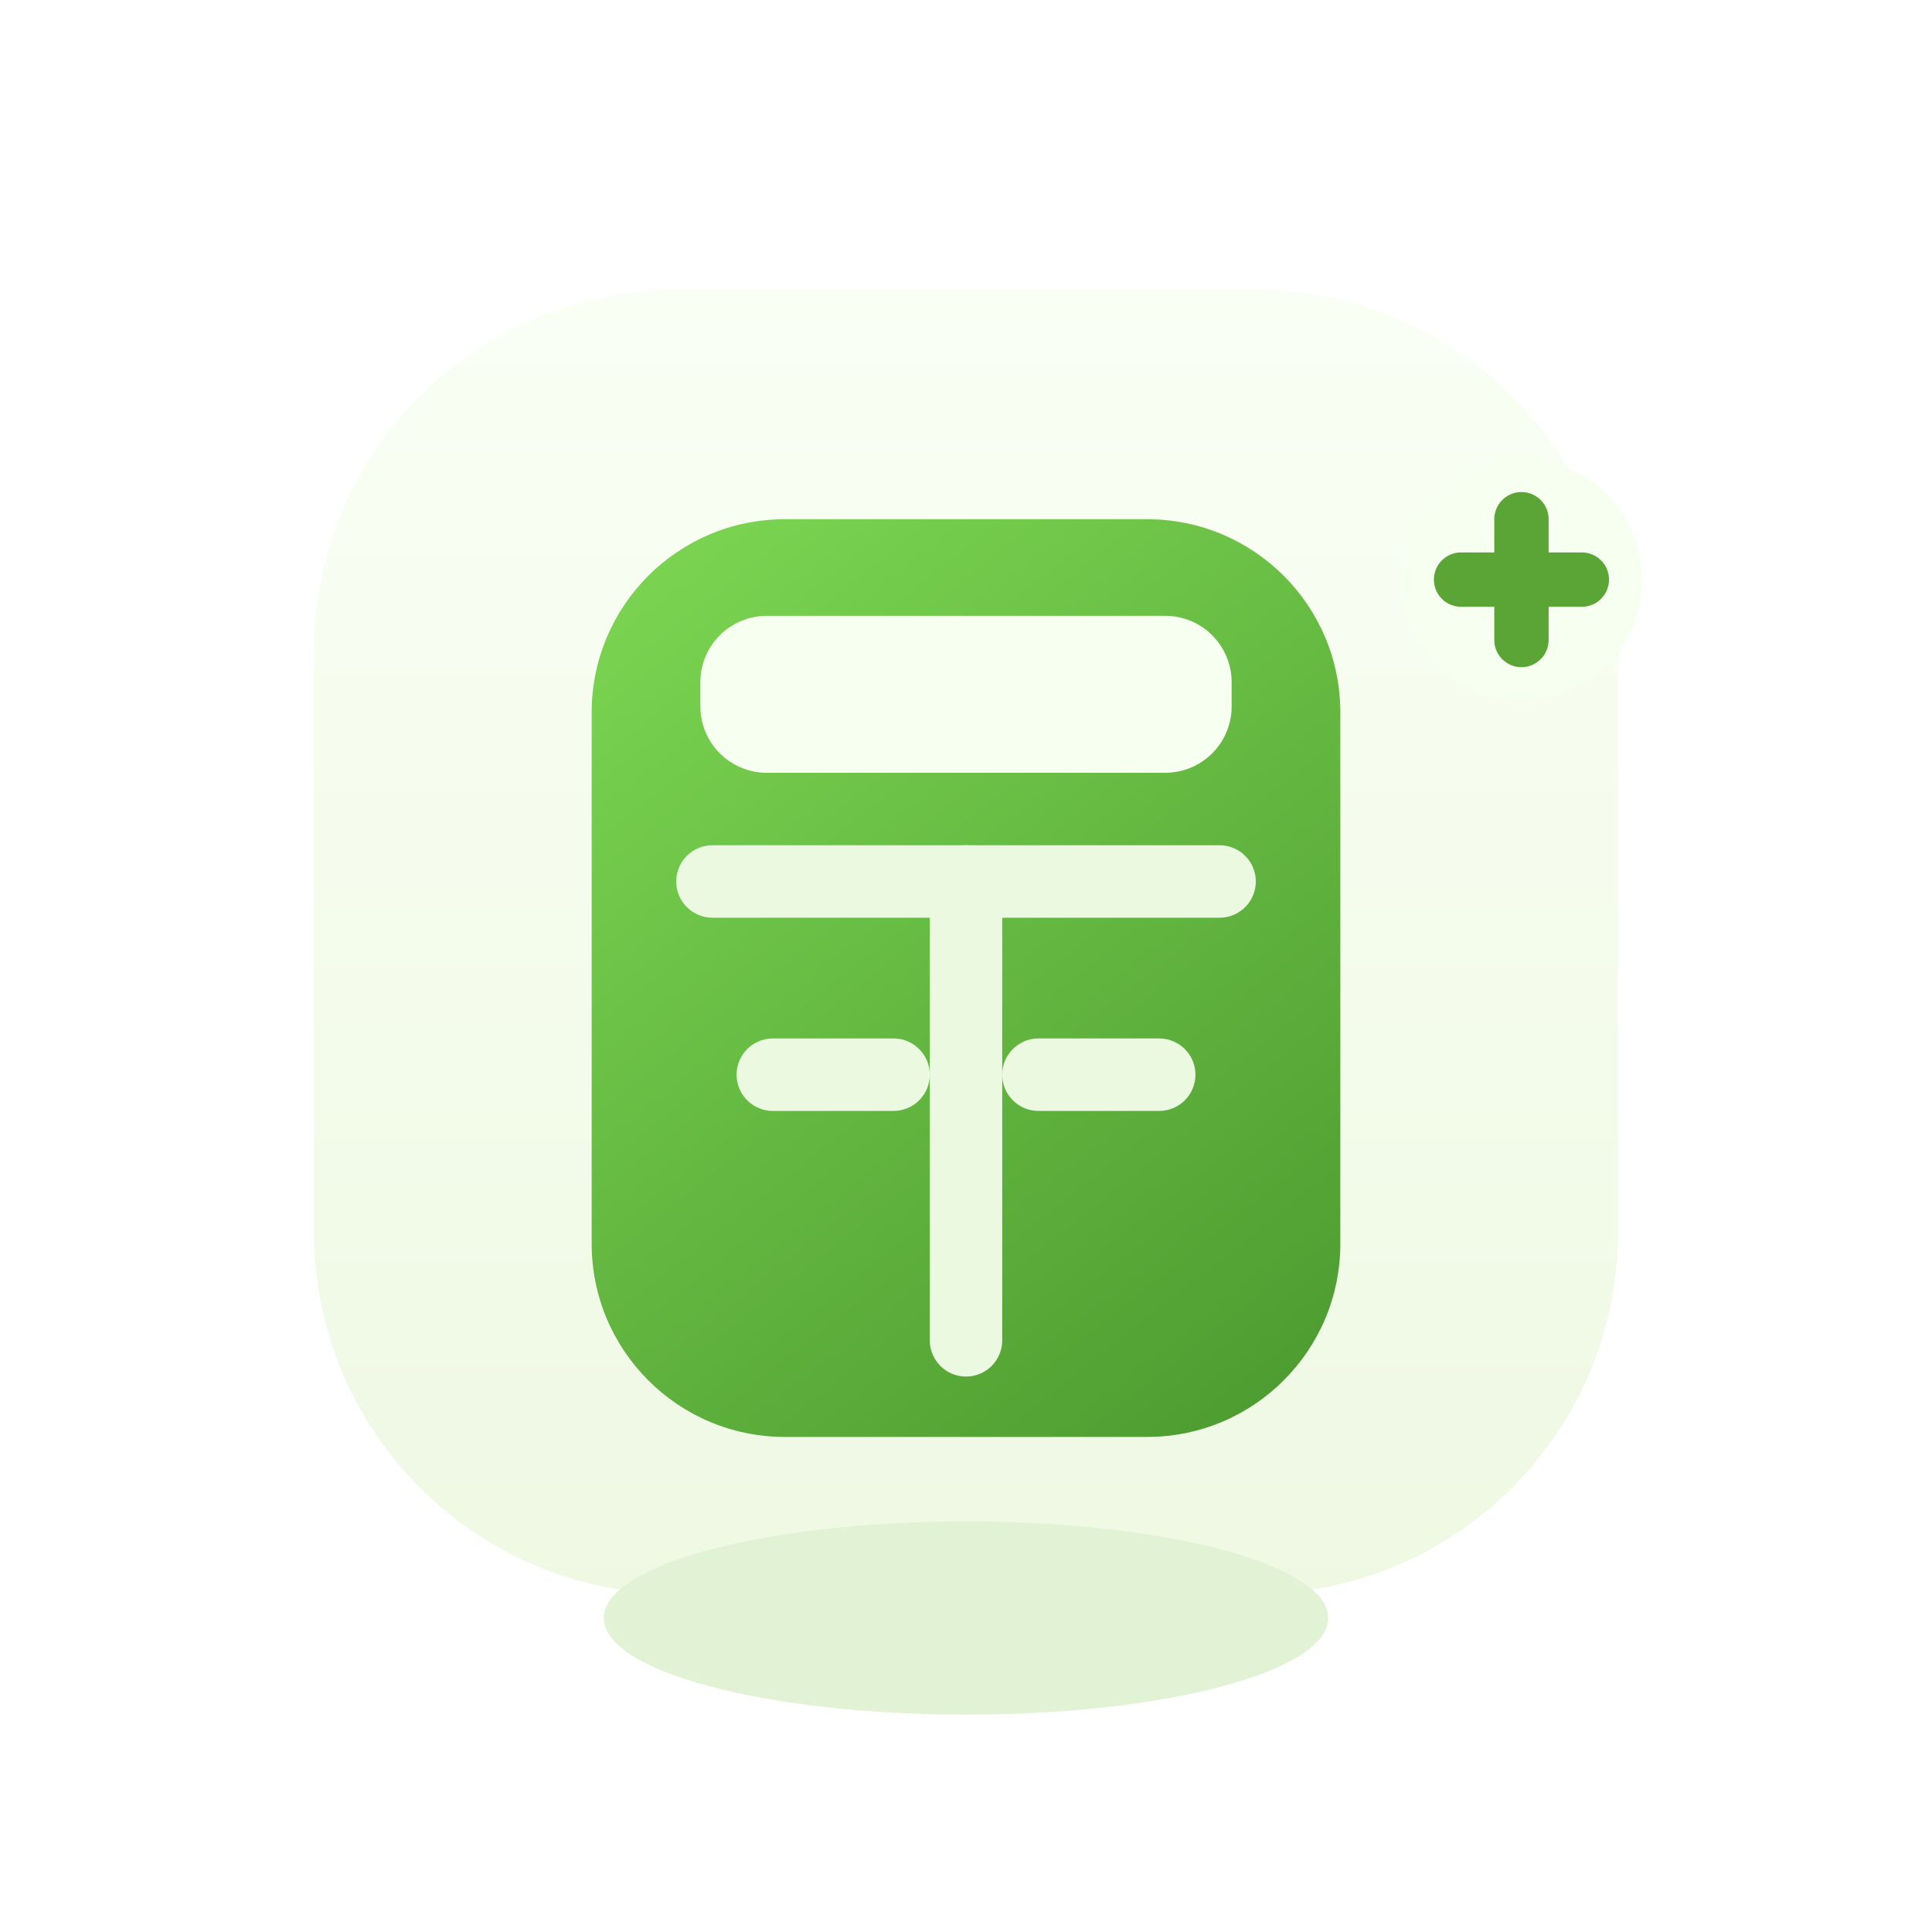
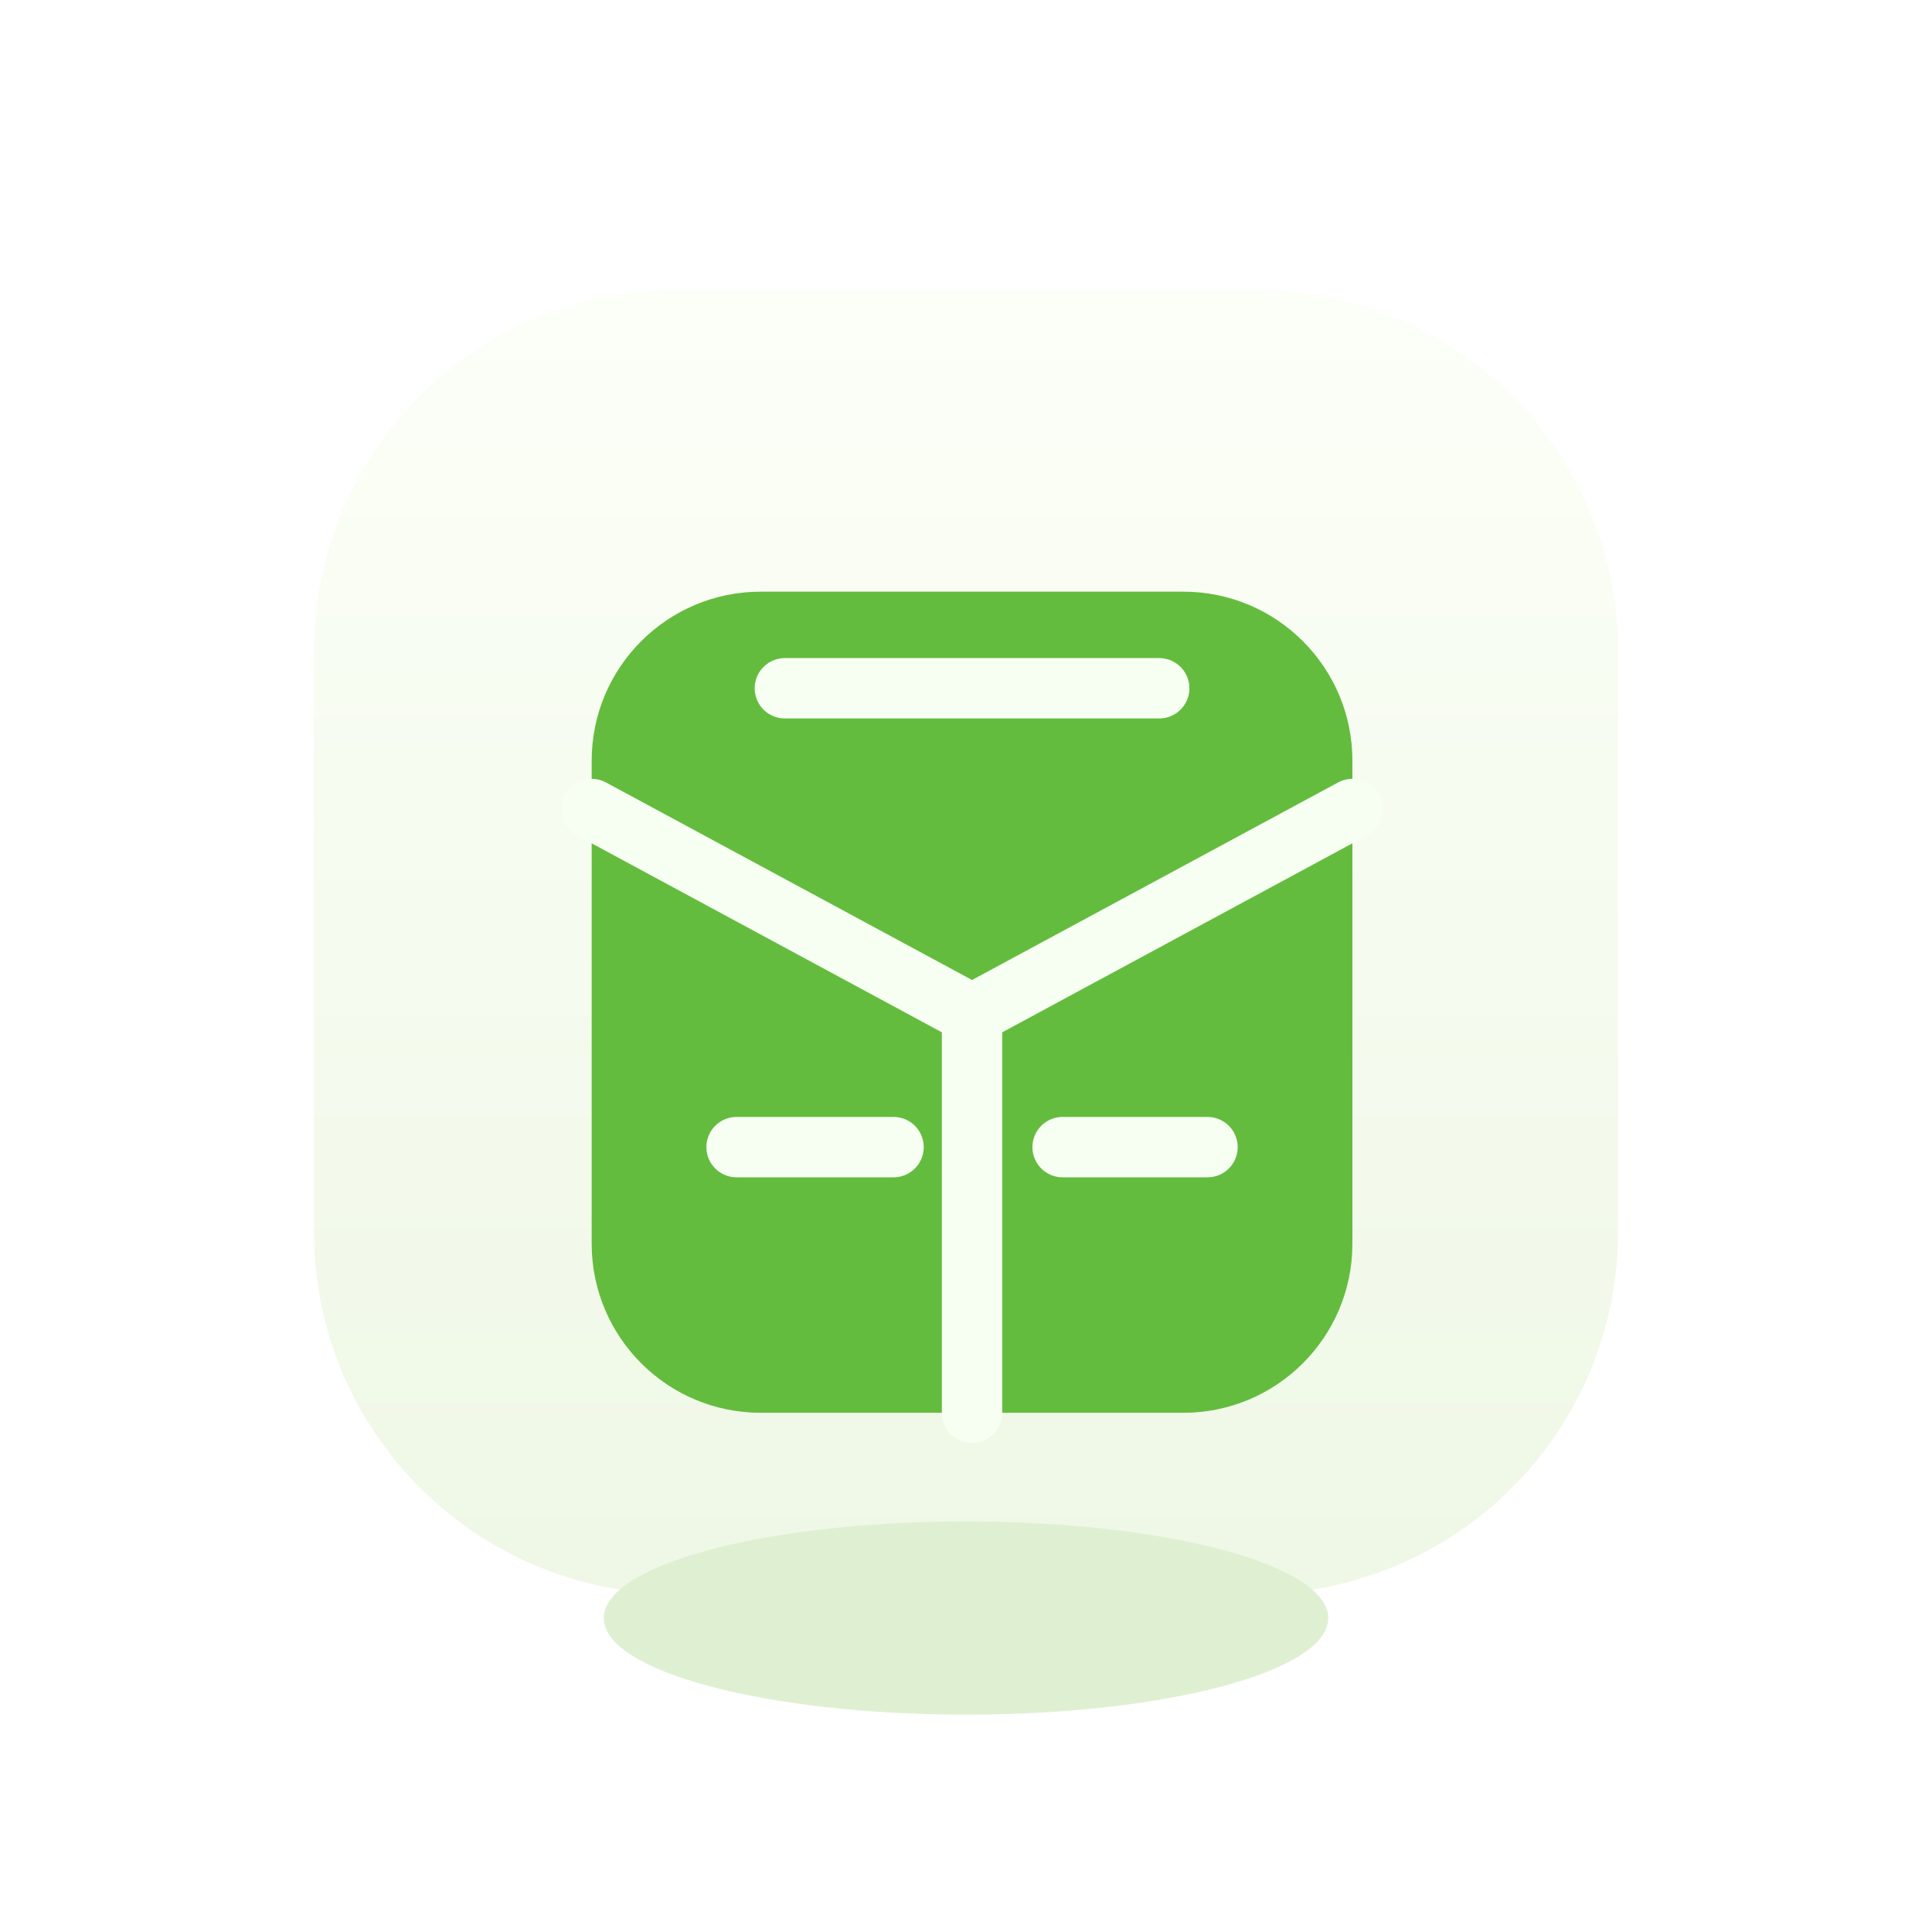
<svg xmlns="http://www.w3.org/2000/svg" width="160" height="160" viewBox="0 0 160 160" fill="none">
  <defs>
    <linearGradient id="otherBg" x1="80" y1="22" x2="80" y2="138" gradientUnits="userSpaceOnUse">
-       <stop stop-color="#FAFFF5" />
-       <stop offset="1" stop-color="#EEF8E2" />
-     </linearGradient>
-     <linearGradient id="otherGreen" x1="47" y1="40" x2="112" y2="122" gradientUnits="userSpaceOnUse">
-       <stop stop-color="#7FDA54" />
-       <stop offset="1" stop-color="#4A972E" />
+       <stop stop-color="#FCFFF8" />
+       <stop offset="1" stop-color="#EEF7E5" />
    </linearGradient>
  </defs>
  <rect x="26" y="24" width="108" height="108" rx="30" fill="url(#otherBg)" />
-   <path d="M49 59C49 50.163 56.163 43 65 43H95C103.837 43 111 50.163 111 59V103C111 111.837 103.837 119 95 119H65C56.163 119 49 111.837 49 103V59Z" fill="url(#otherGreen)" />
-   <rect x="58" y="51" width="44" height="13" rx="5.5" fill="#F6FFF0" />
-   <path d="M59 73H101" stroke="#EAF9DF" stroke-width="6" stroke-linecap="round" />
-   <path d="M80 73V111" stroke="#EAF9DF" stroke-width="6" stroke-linecap="round" />
-   <path d="M64 89H74" stroke="#EAF9DF" stroke-width="6" stroke-linecap="round" />
-   <path d="M86 89H96" stroke="#EAF9DF" stroke-width="6" stroke-linecap="round" />
-   <path d="M116 48C116 42.477 120.477 38 126 38C131.523 38 136 42.477 136 48C136 53.523 131.523 58 126 58C120.477 58 116 53.523 116 48Z" fill="#F6FFF0" />
-   <path d="M126 43V53" stroke="#5AA536" stroke-width="4.5" stroke-linecap="round" />
-   <path d="M121 48H131" stroke="#5AA536" stroke-width="4.5" stroke-linecap="round" />
-   <ellipse cx="80" cy="134" rx="30" ry="8" fill="#E1F3D4" />
+   <path d="M49 63C49 55.268 55.268 49 63 49H98C105.732 49 112 55.268 112 63V103C112 110.732 105.732 117 98 117H63C55.268 117 49 110.732 49 103V63Z" fill="#64BC3E" />
+   <path d="M49 67L80.5 84L112 67" stroke="#F7FFF3" stroke-width="5" stroke-linecap="round" stroke-linejoin="round" />
+   <path d="M80.5 84V117" stroke="#F7FFF3" stroke-width="5" stroke-linecap="round" />
+   <path d="M65 57H96" stroke="#F7FFF3" stroke-width="5" stroke-linecap="round" />
+   <path d="M61 95H74" stroke="#F7FFF3" stroke-width="5" stroke-linecap="round" />
+   <path d="M88 95H100" stroke="#F7FFF3" stroke-width="5" stroke-linecap="round" />
+   <ellipse cx="80" cy="134" rx="30" ry="8" fill="#DFF0D2" />
</svg>
